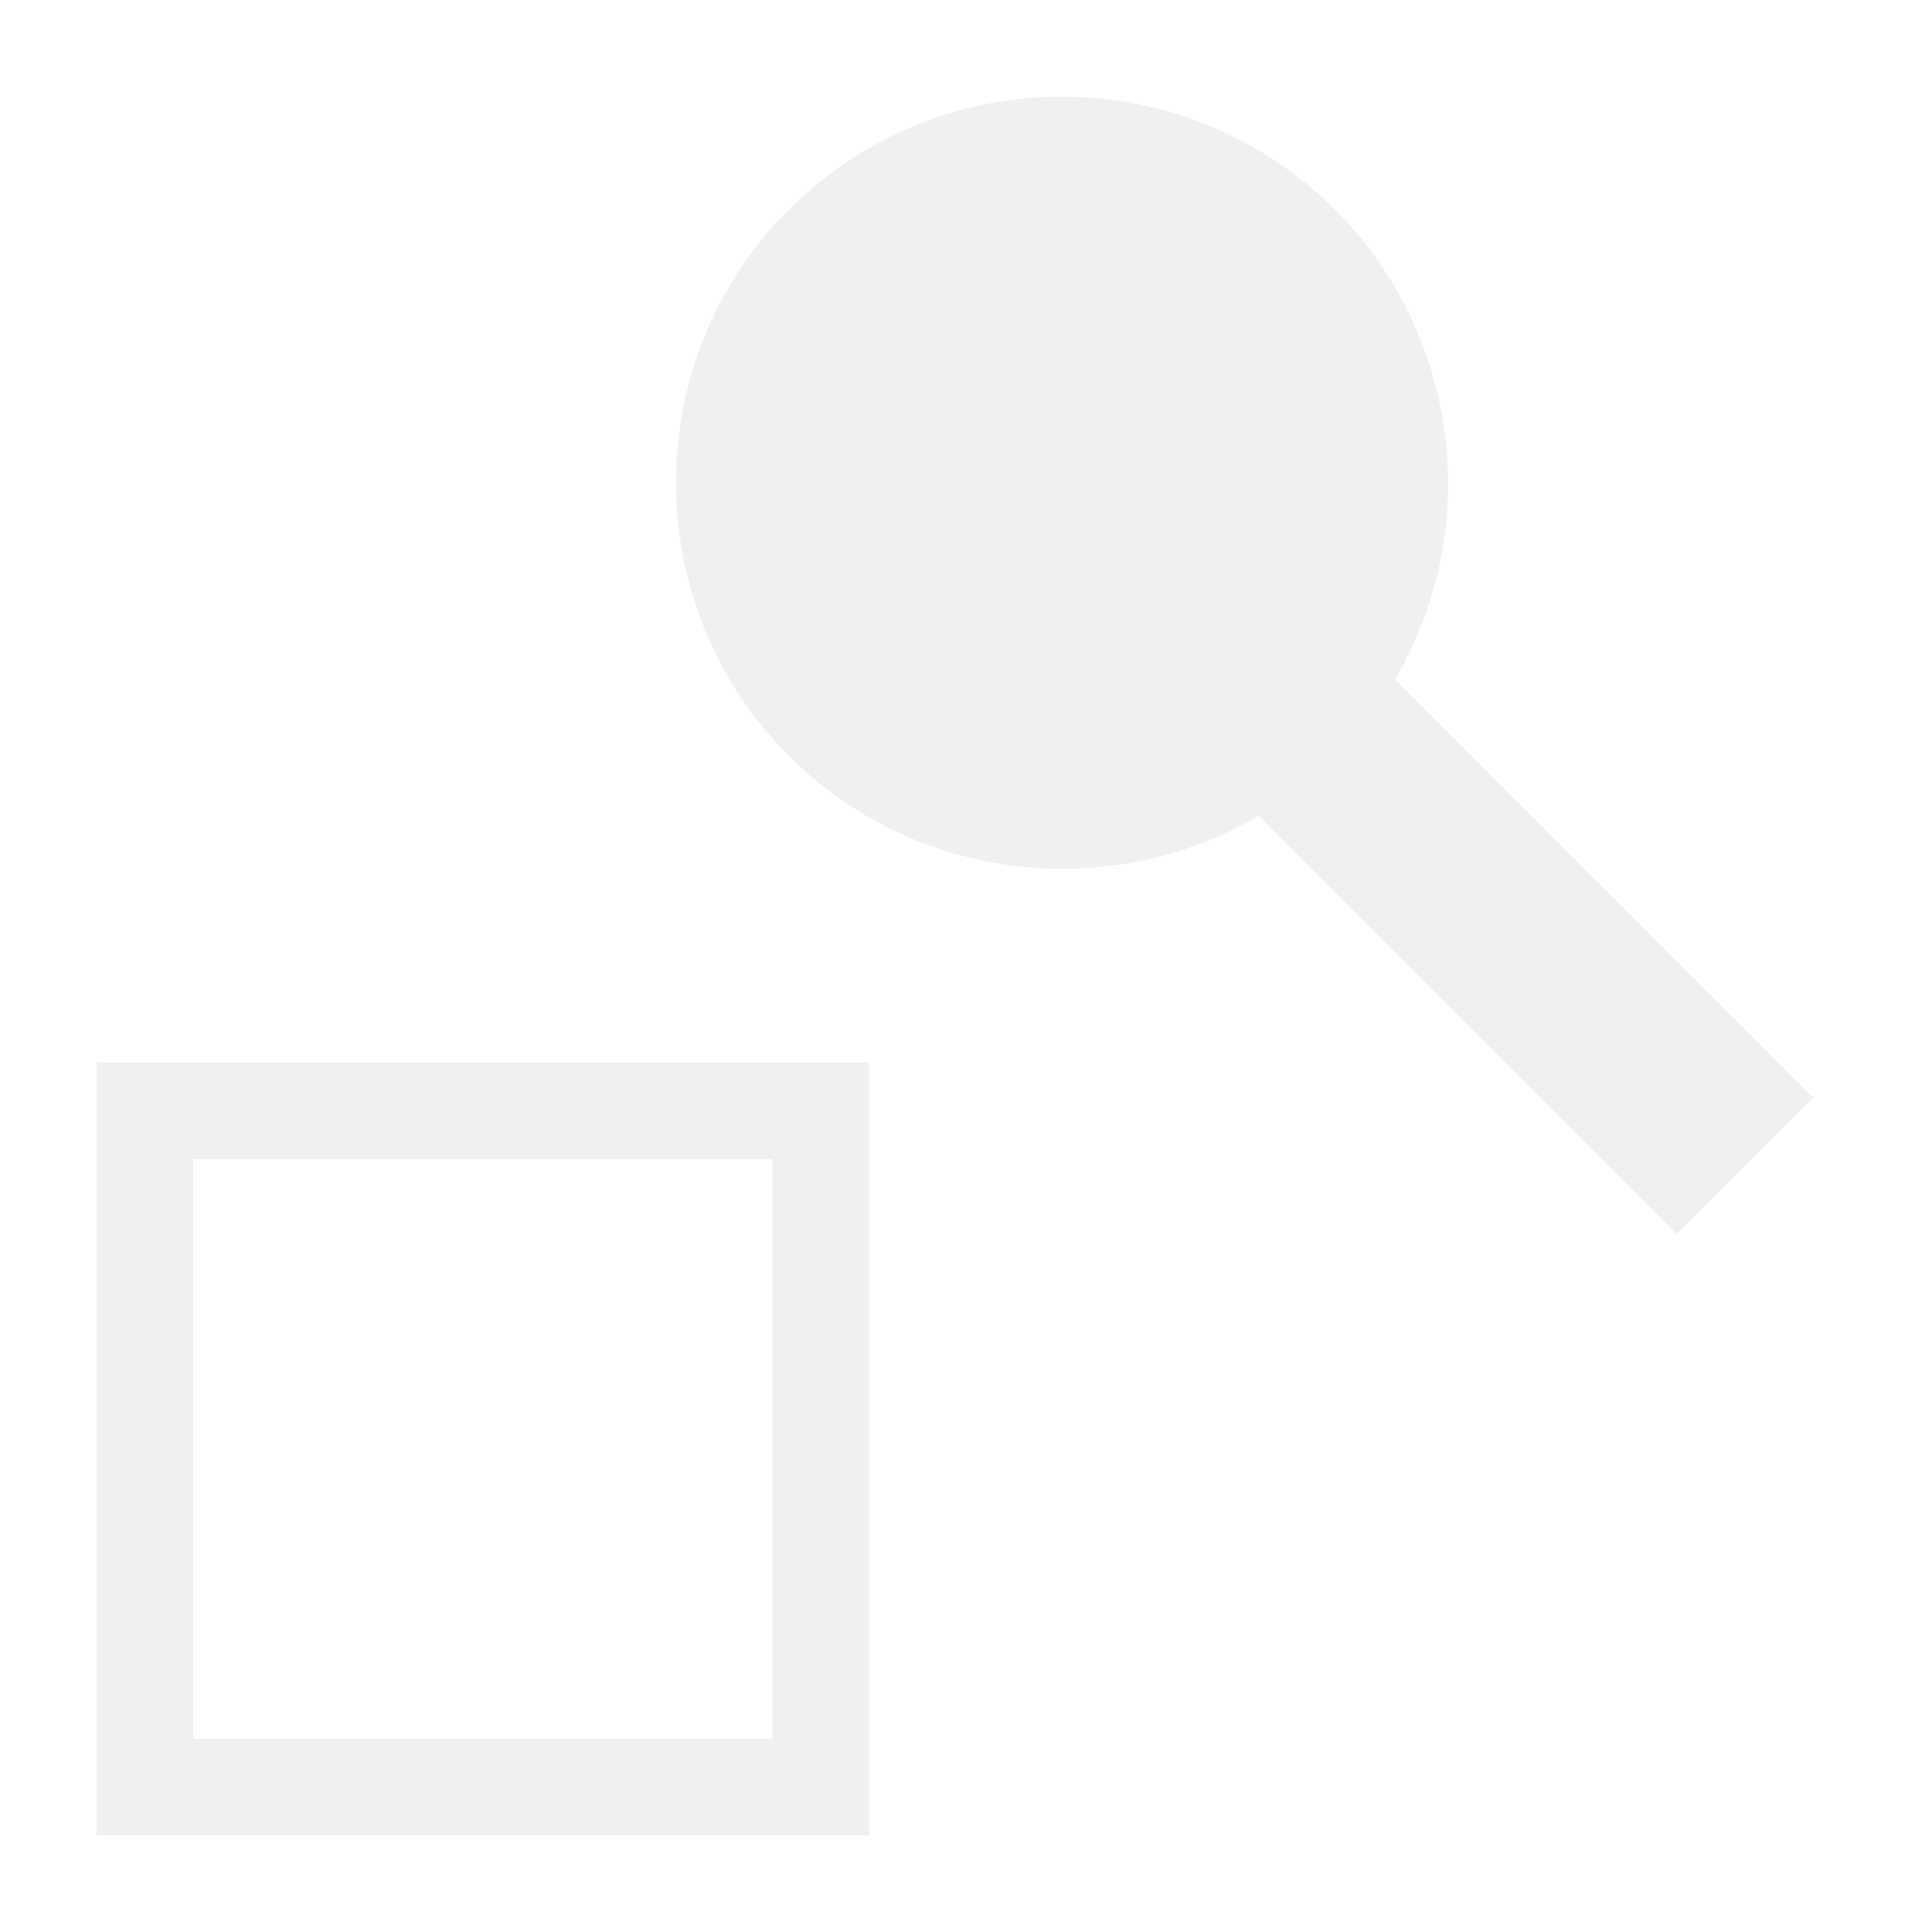
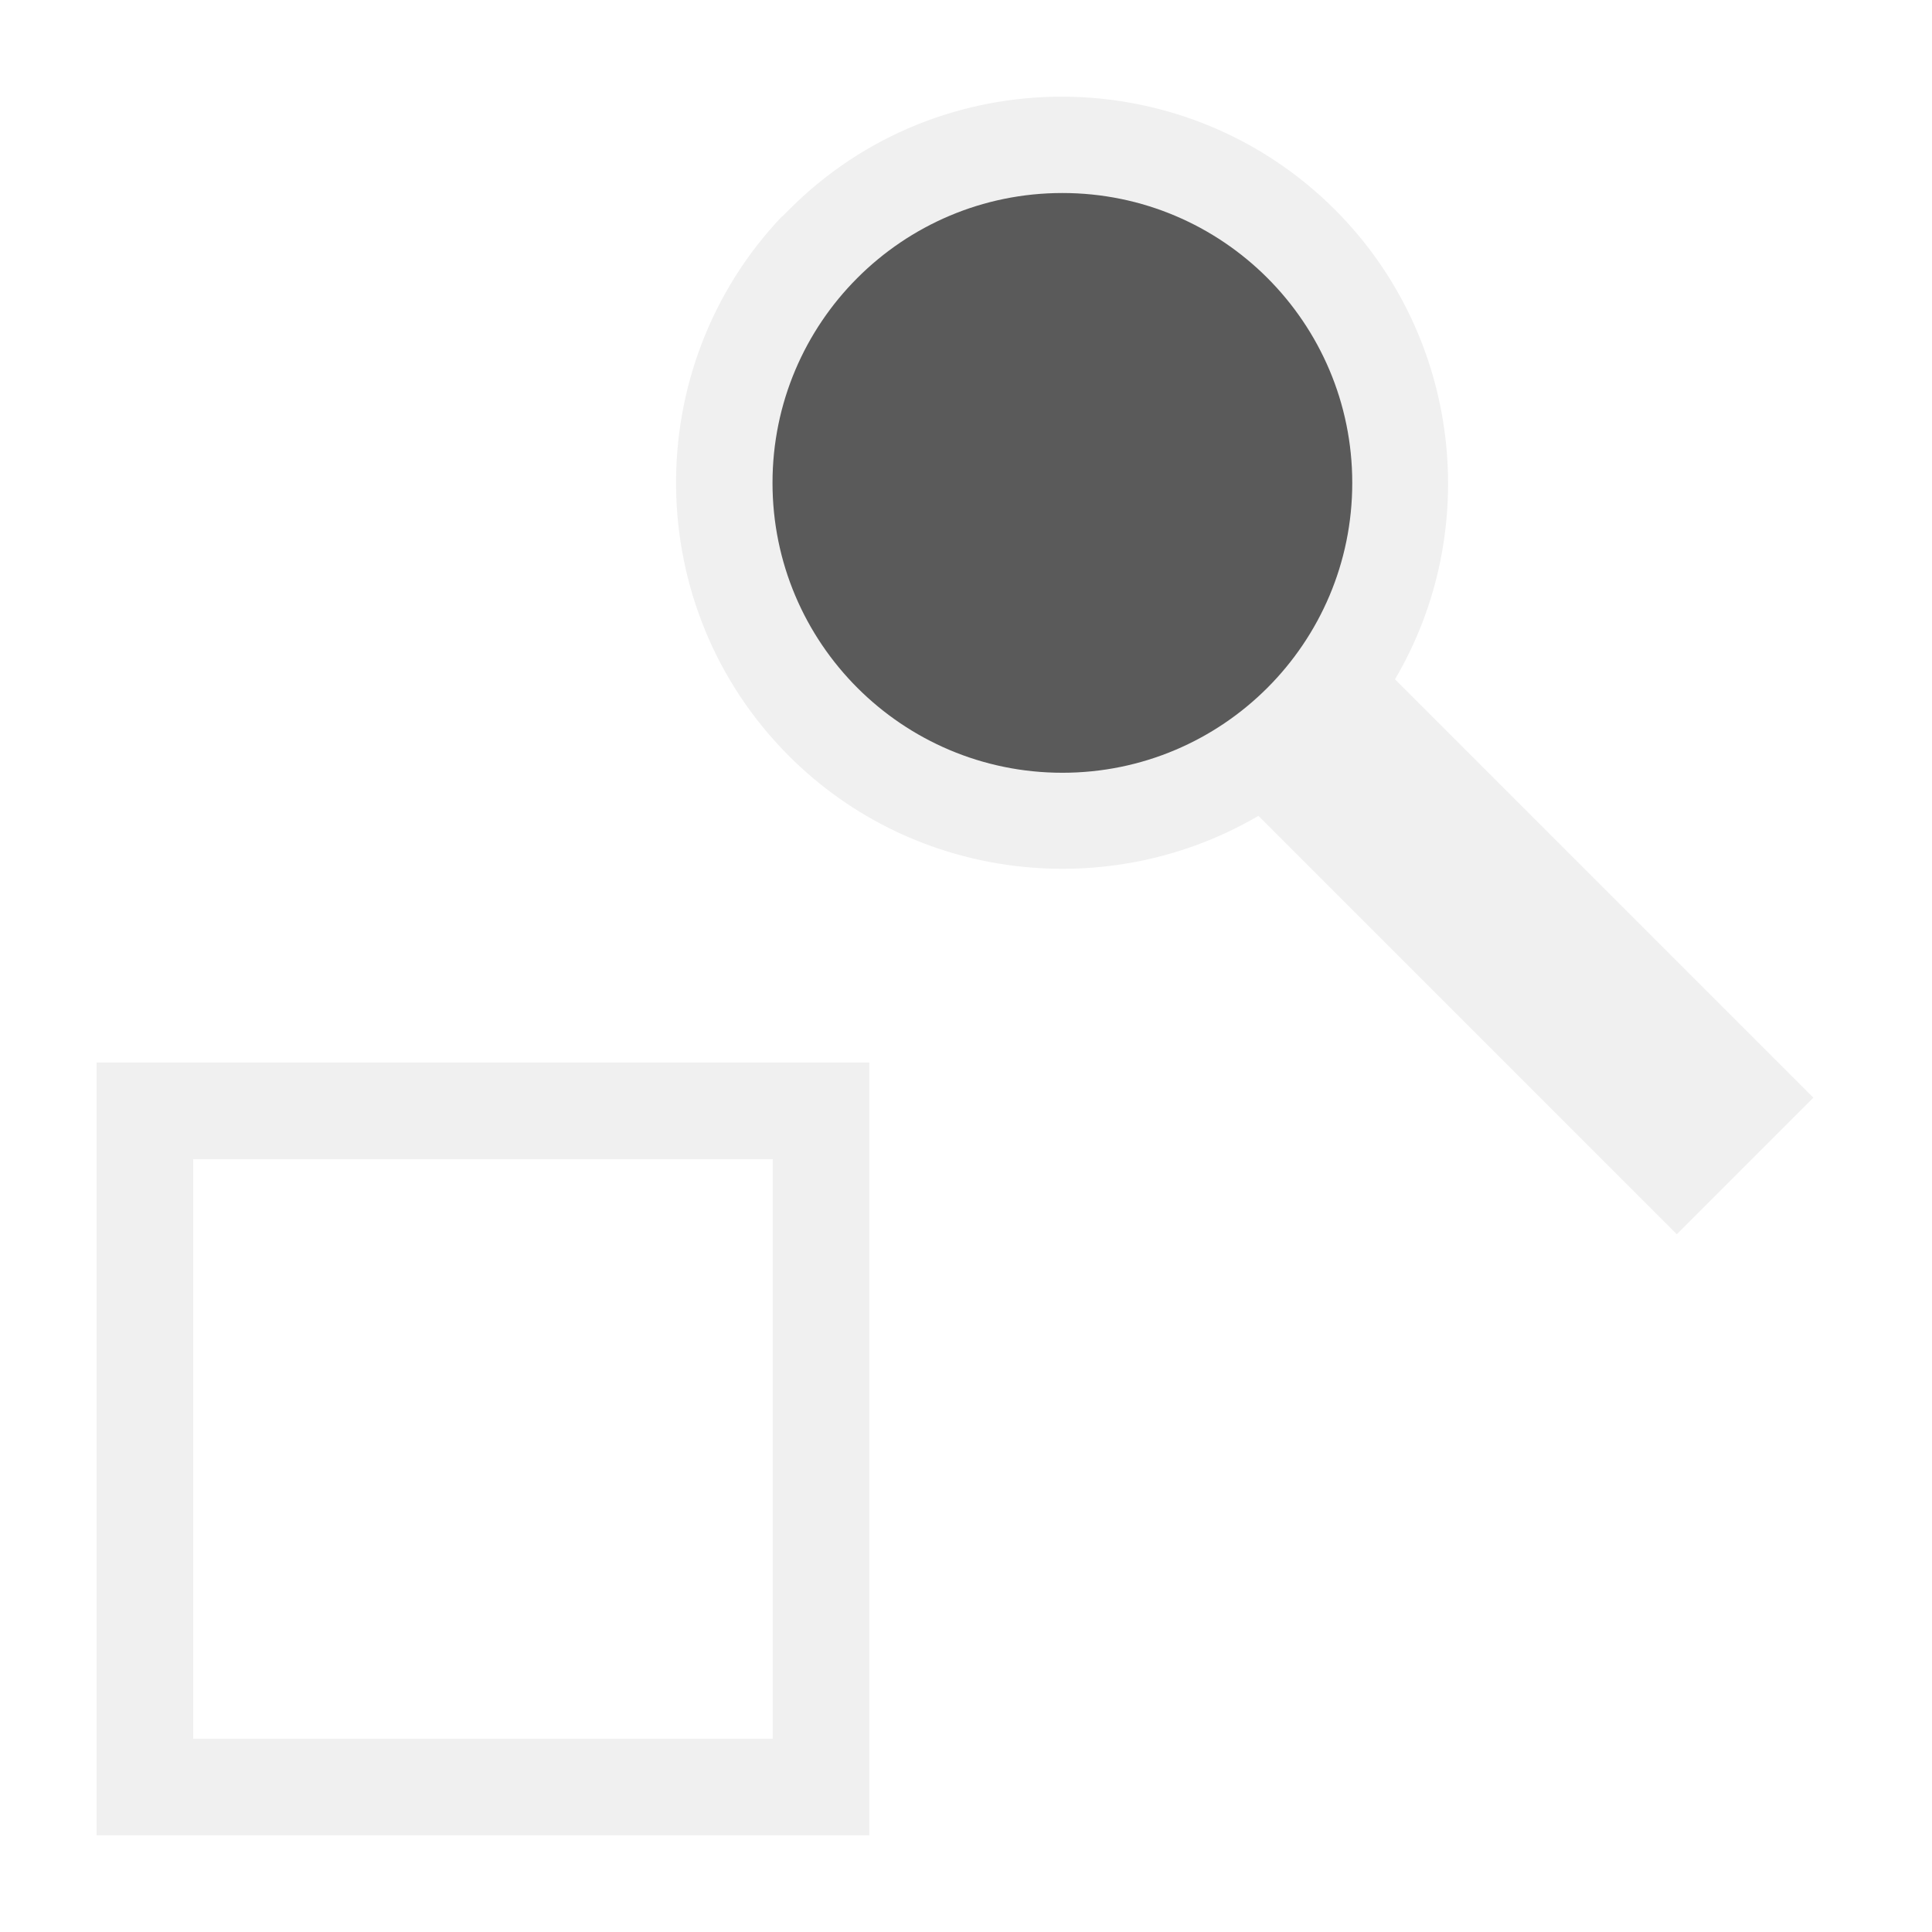
<svg xmlns="http://www.w3.org/2000/svg" width="20" height="20" viewBox="0 0 5.292 5.292" version="1.1" id="svg8">
  <defs id="defs2" />
  <g id="layer1" transform="translate(0,-291.7083)">
    <g id="ForwardPlayback">
      <path style="color:#000000;fill:#f0f0f0;stroke-width:1;-inkscape-stroke:none" d="m 2.142,292.301 c -0.393,0.414 -0.387,1.072 0.019,1.478 0.347,0.347 0.88,0.402 1.286,0.164 l 1.146,1.146 0.374,-0.374 -1.146,-1.146 c 0.239,-0.405 0.183,-0.938 -0.164,-1.286 -0.412,-0.412 -1.083,-0.414 -1.495,-10e-4 -0.006,0.006 -0.013,0.013 -0.019,0.019 z" id="path1242" />
      <path id="path5784" style="opacity:1;fill:#f0f0f0;fill-opacity:1;stroke:none;stroke-width:2.828;stroke-miterlimit:4;stroke-dasharray:none;stroke-opacity:1" d="m 1,11 v 8 h 8 v -8 z m 1,1 h 6 v 6 H 2 Z" transform="matrix(0.2645833,0,0,0.2645833,0,291.7083)" />
+       <circle style="fill:#5a5a5a;stroke-width:6.35;fill-opacity:1" id="path17442" cx="2.91" cy="293.031" r="0.794" />
    </g>
  </g>
</svg>
